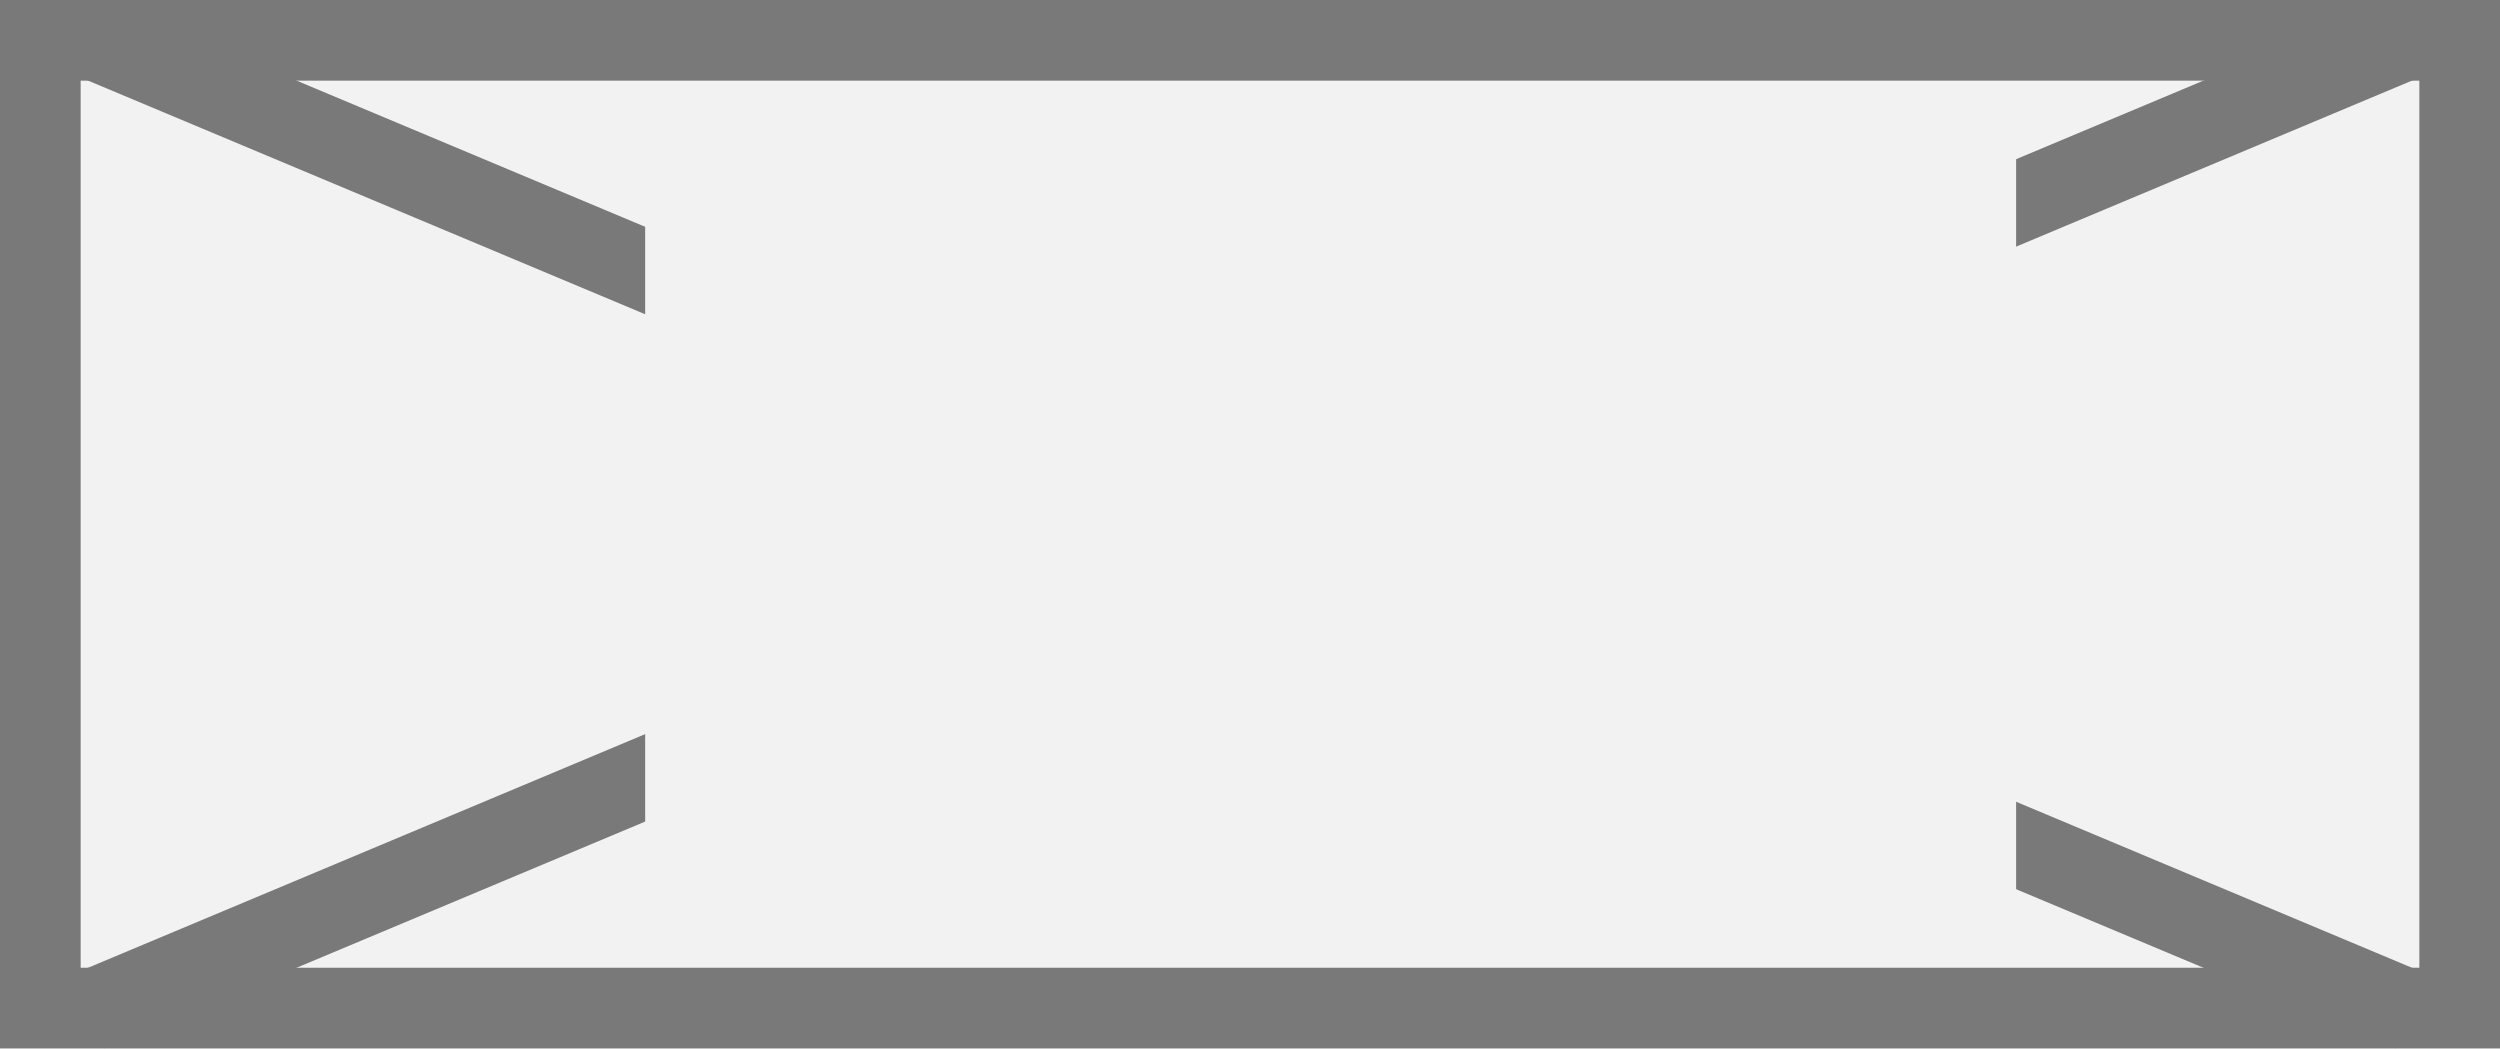
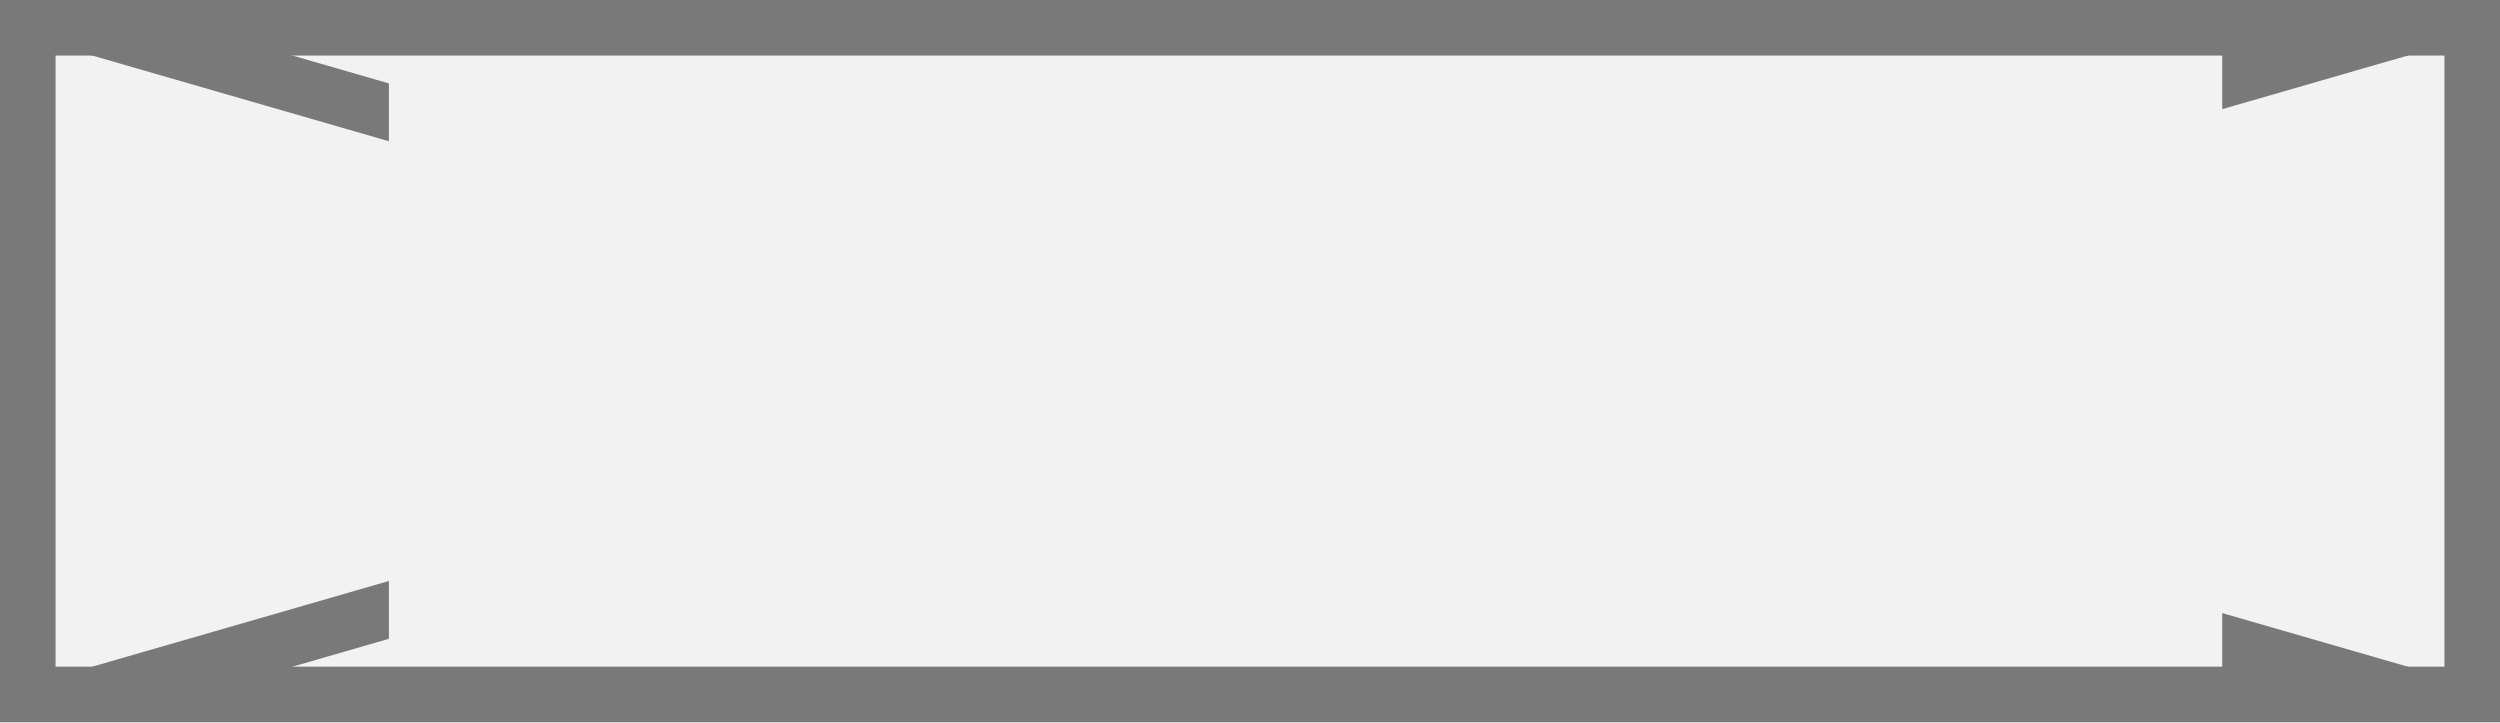
- <svg xmlns="http://www.w3.org/2000/svg" version="1.1" width="31px" height="13px">
+ <svg xmlns="http://www.w3.org/2000/svg" version="1.1" width="45px" height="13px">
  <defs>
-     <mask fill="white" id="clip42">
-       <path d="M 555 342  L 572 342  L 572 357  L 555 357  Z M 547 342  L 578 342  L 578 355  L 547 355  Z " fill-rule="evenodd" />
+     <mask fill="white" id="clip35">
+       <path d="M 554 403  L 587 403  L 587 418  L 554 418  Z M 547 403  L 592 403  L 592 416  L 547 416  Z " fill-rule="evenodd" />
    </mask>
  </defs>
-   <g transform="matrix(1 0 0 1 -547 -342 )">
-     <path d="M 547.5 342.5  L 577.5 342.5  L 577.5 354.5  L 547.5 354.5  L 547.5 342.5  Z " fill-rule="nonzero" fill="#f2f2f2" stroke="none" />
-     <path d="M 547.5 342.5  L 577.5 342.5  L 577.5 354.5  L 547.5 354.5  L 547.5 342.5  Z " stroke-width="1" stroke="#797979" fill="none" />
-     <path d="M 548.1 342.461  L 576.9 354.539  M 576.9 342.461  L 548.1 354.539  " stroke-width="1" stroke="#797979" fill="none" mask="url(#clip42)" />
+   <g transform="matrix(1 0 0 1 -547 -403 )">
+     <path d="M 547.5 403.5  L 591.5 403.5  L 591.5 415.5  L 547.5 415.5  L 547.5 403.5  Z " fill-rule="nonzero" fill="#f2f2f2" stroke="none" />
+     <path d="M 547.5 403.5  L 591.5 403.5  L 591.5 415.5  L 547.5 415.5  L 547.5 403.5  Z " stroke-width="1" stroke="#797979" fill="none" />
+     <path d="M 548.663 403.48  L 590.337 415.52  M 590.337 403.48  L 548.663 415.52  " stroke-width="1" stroke="#797979" fill="none" mask="url(#clip35)" />
  </g>
</svg>
